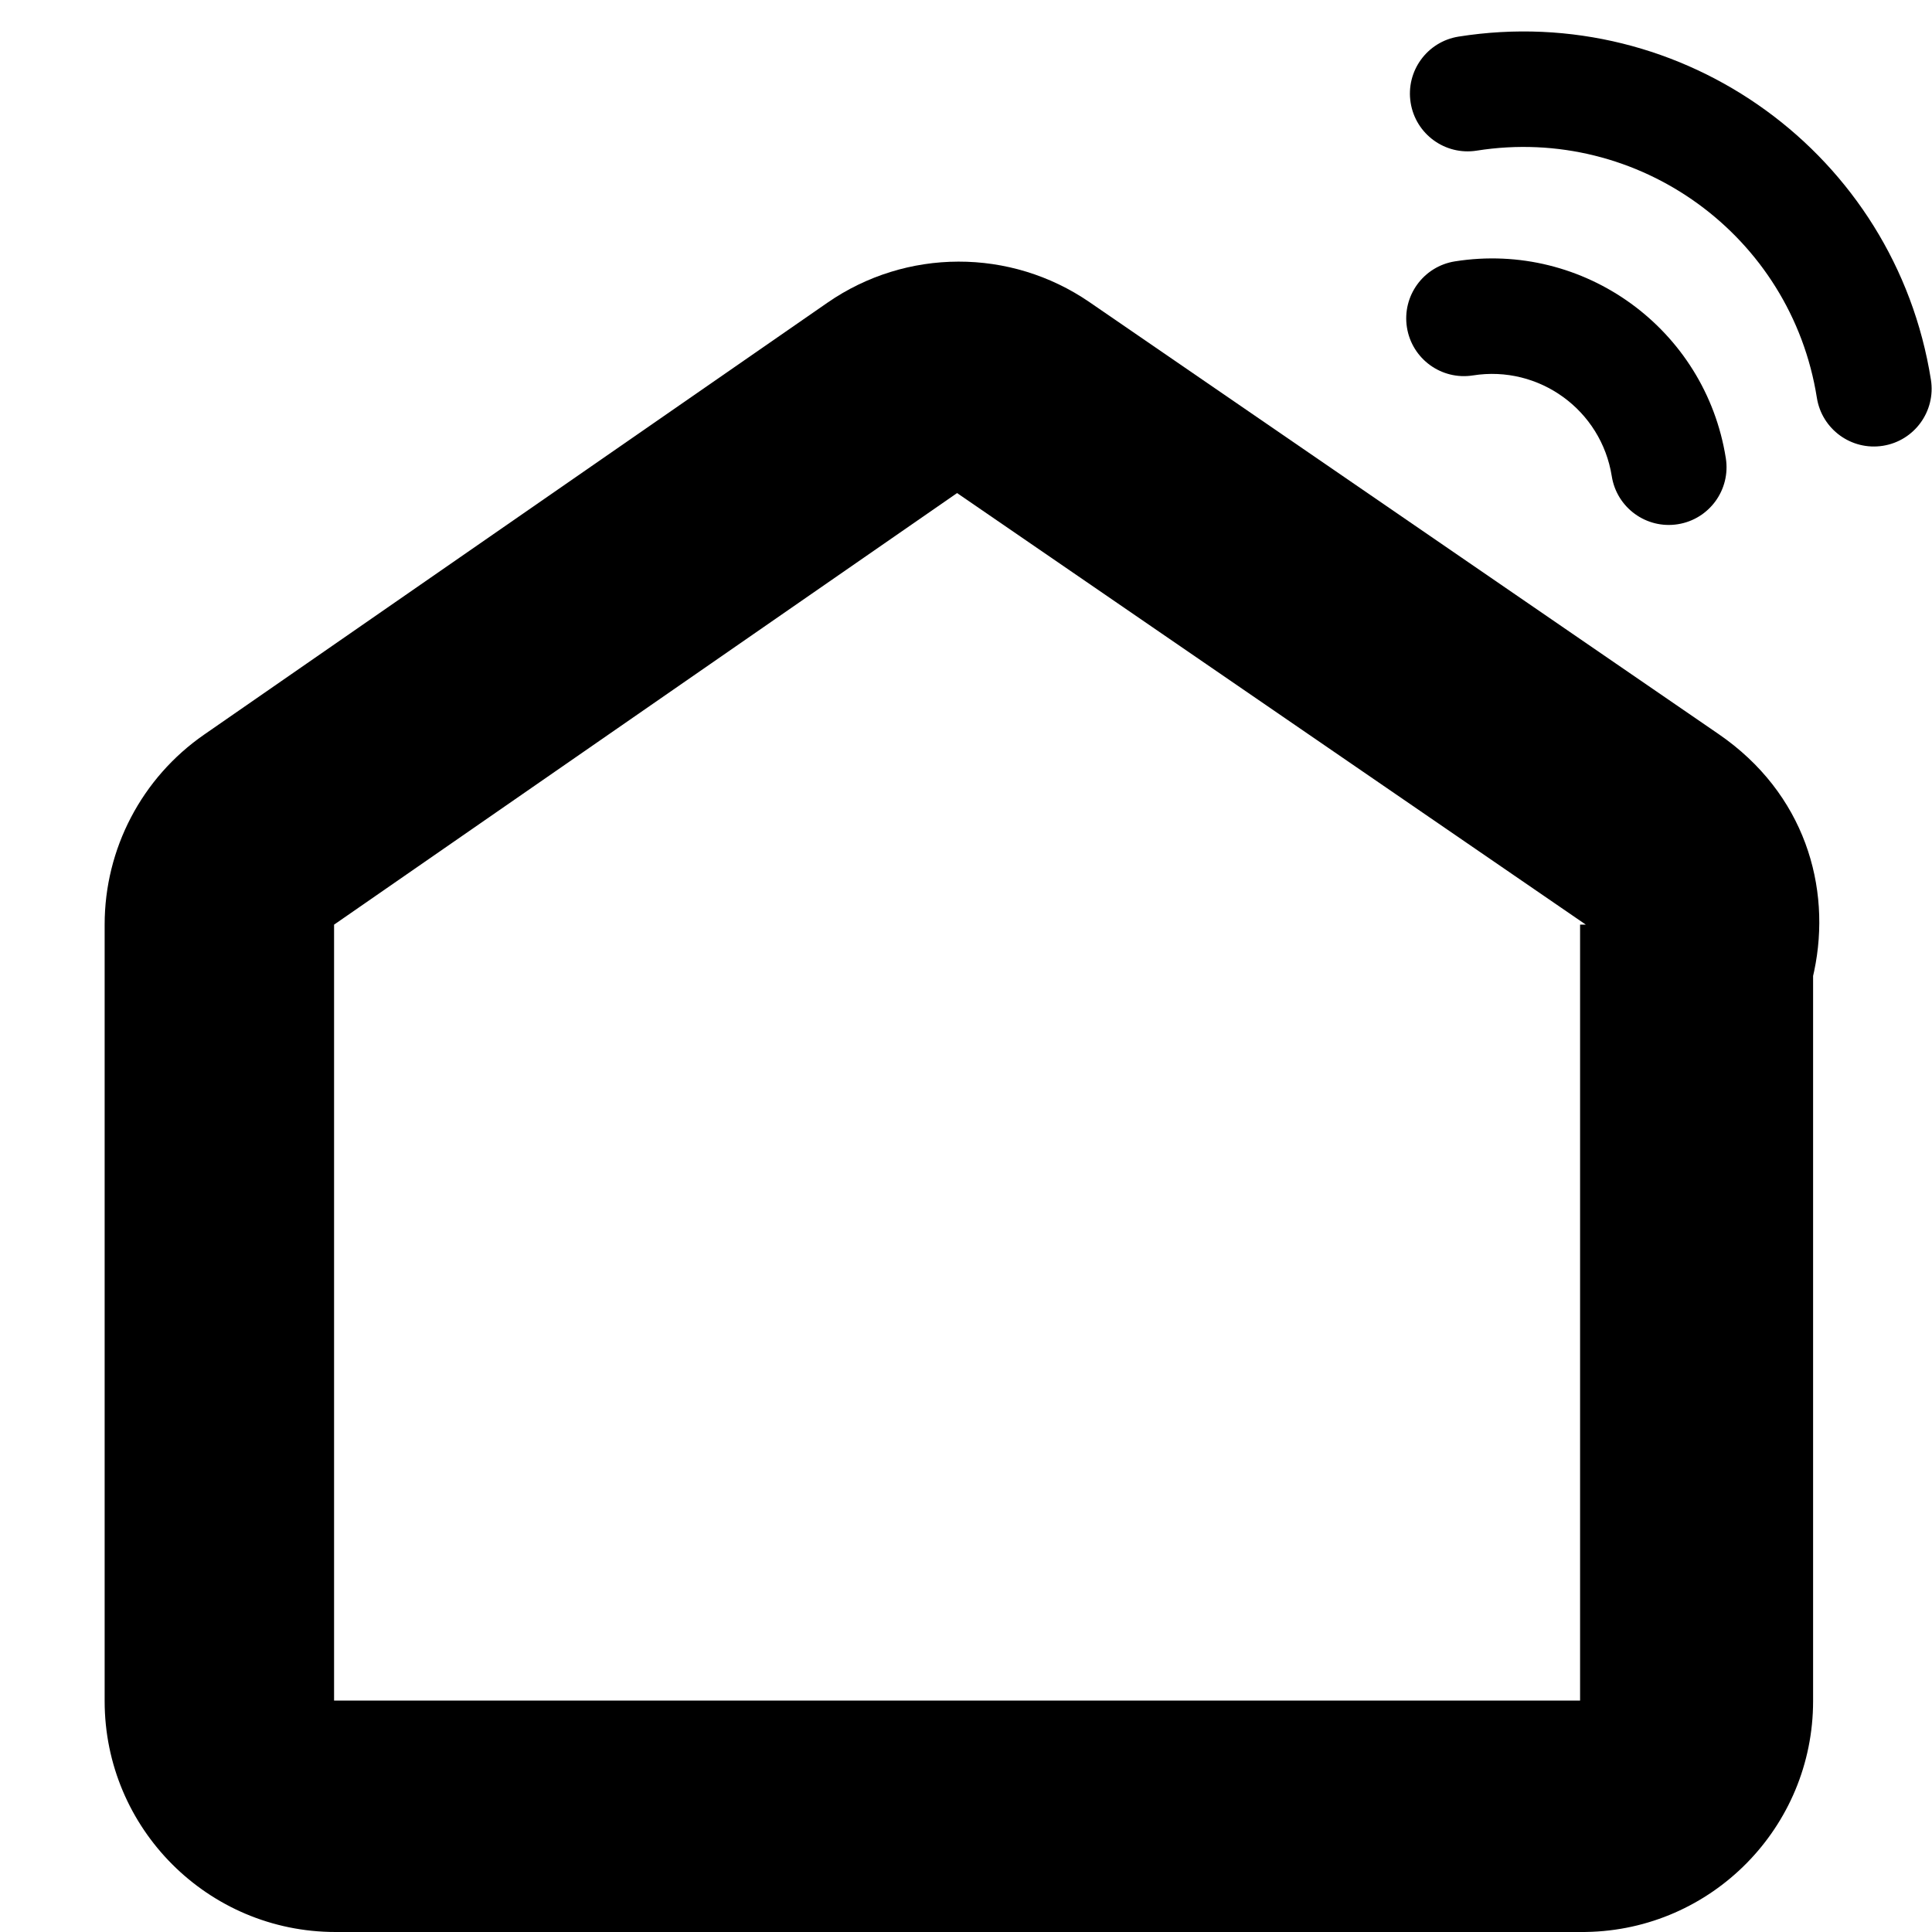
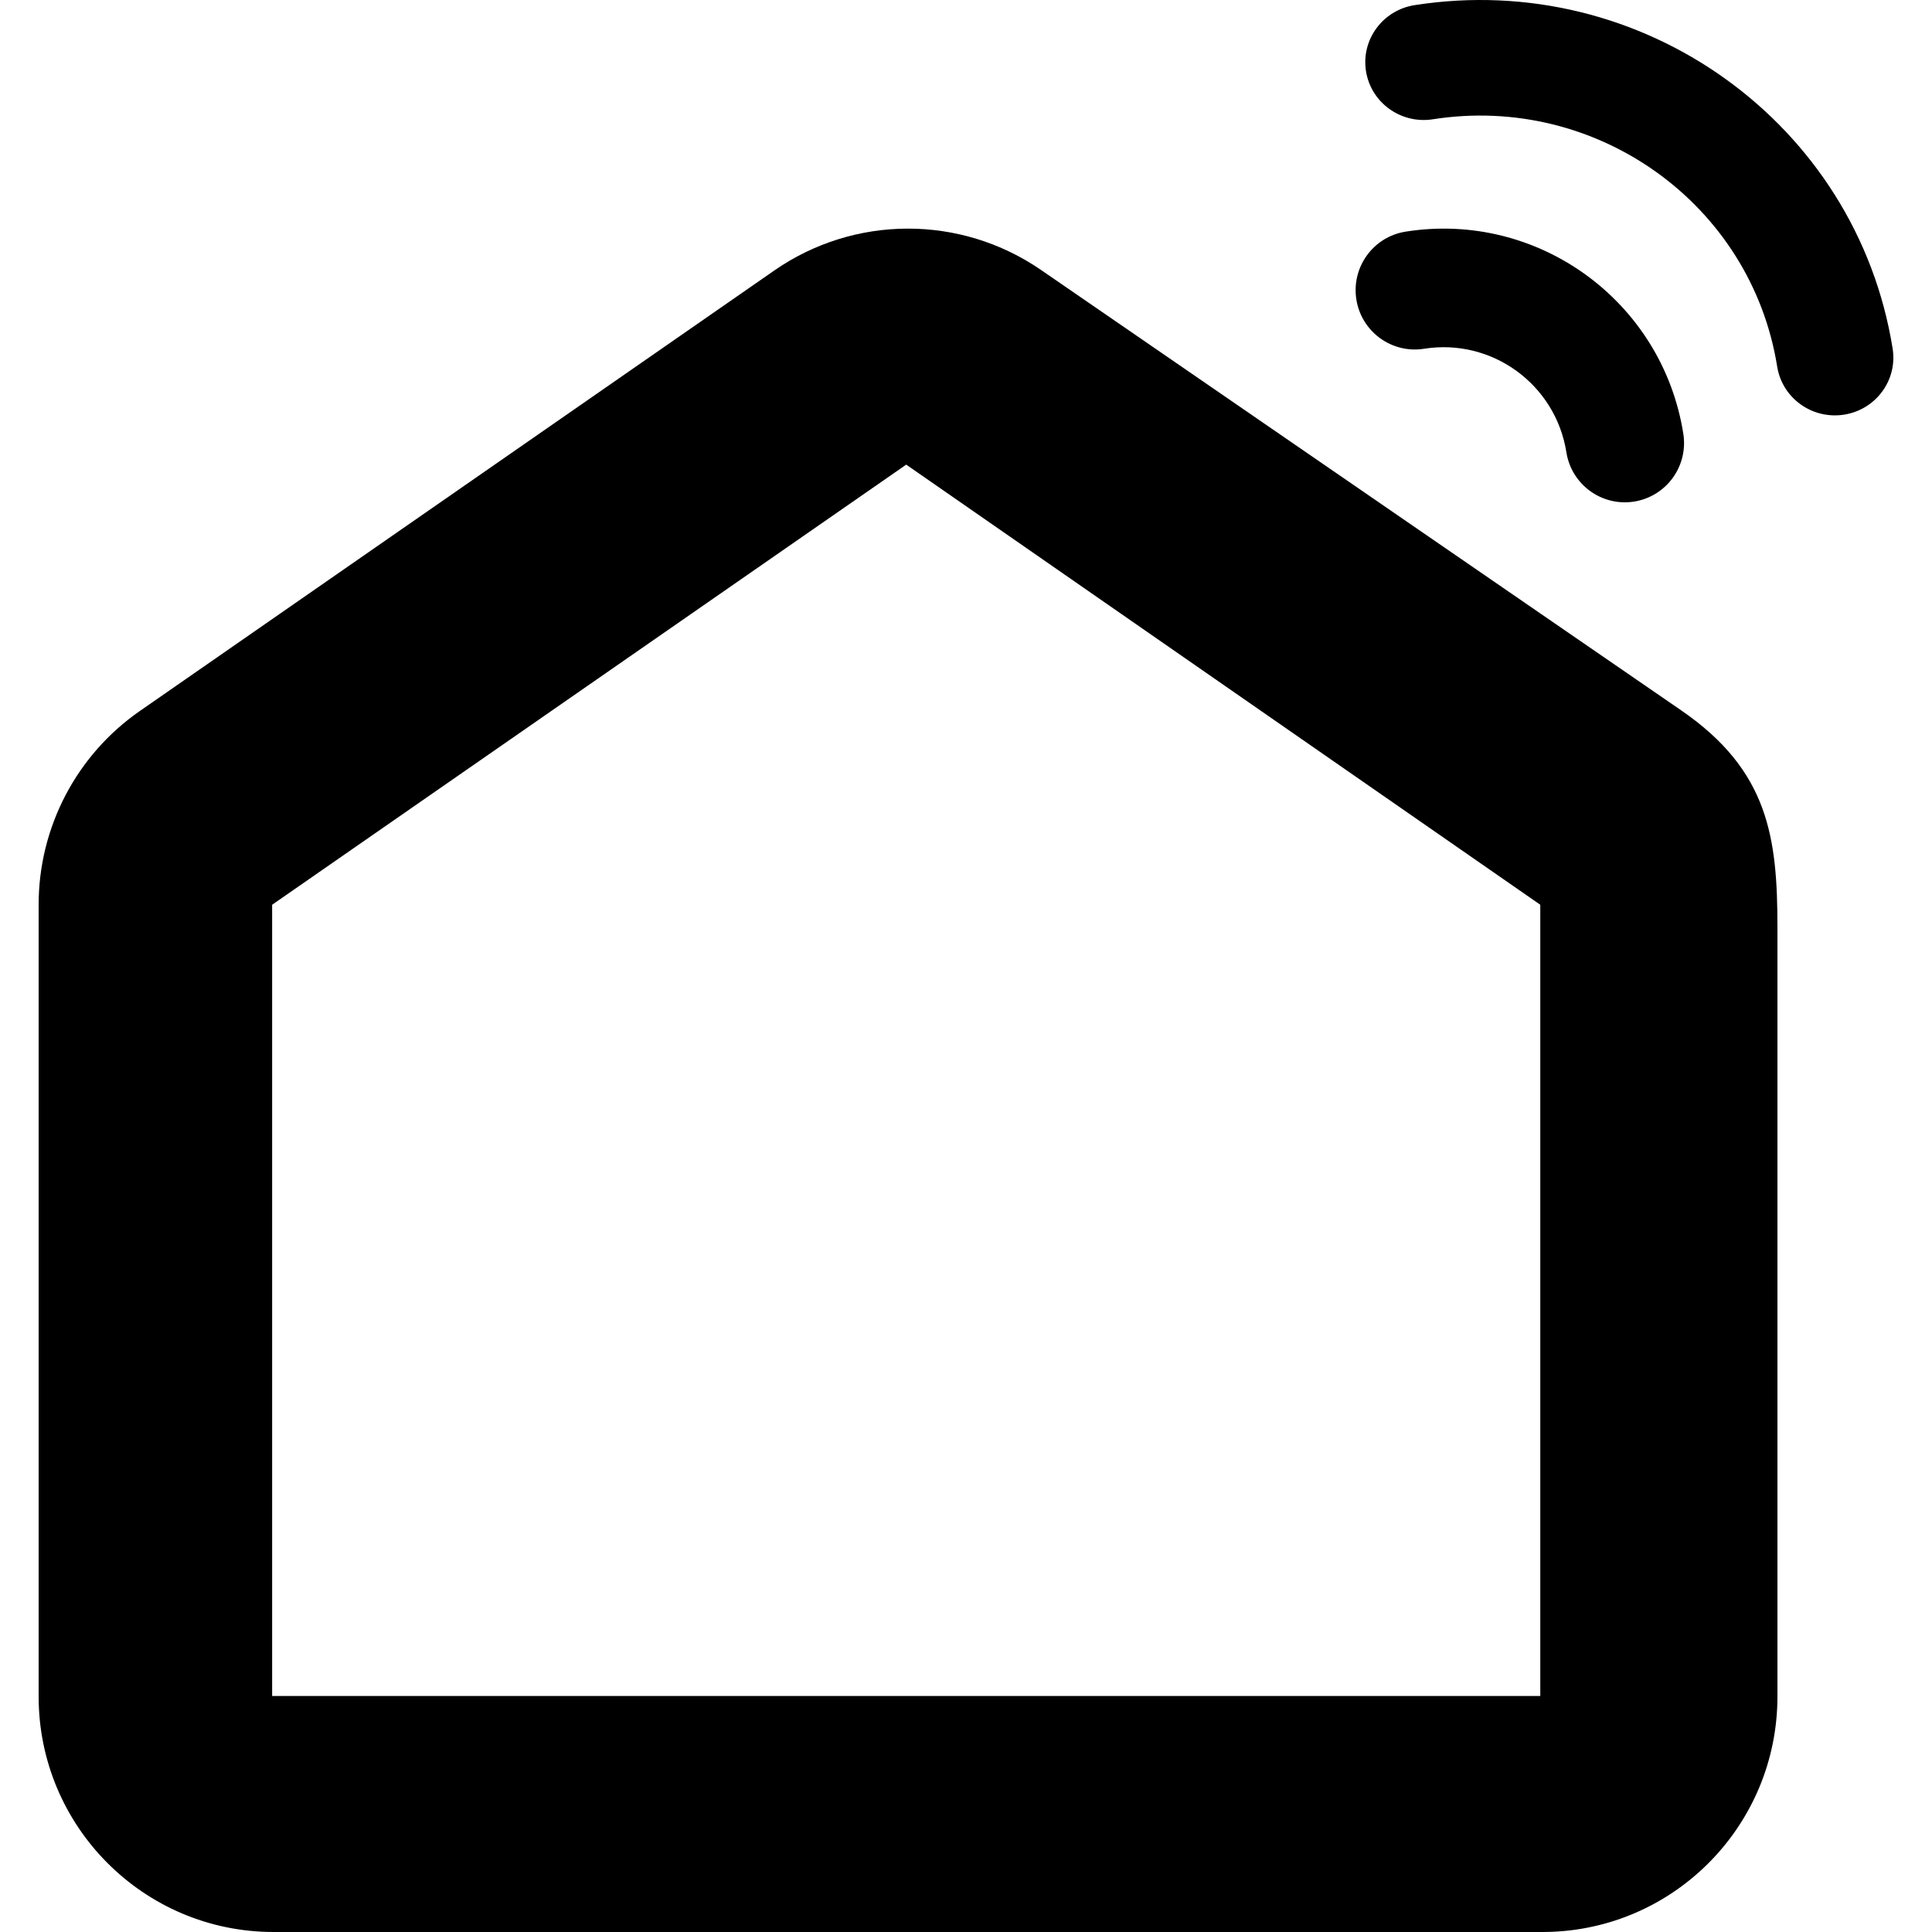
- <svg xmlns="http://www.w3.org/2000/svg" height="960" viewBox="0 0 960 960" width="960">
-   <g fill="#000" fill-rule="nonzero">
-     <path d="m541.377 150.142 312.608 214.631c42.744 29.347 56.275 75.997 47.454 117.821l-.522 2.335v360.317c0 62.743-50.339 113.725-112.822 114.739l-1.897.015h-619.48c-63.357 0-114.719-51.377-114.719-114.754v-385.861c0-37.645 18.458-72.895 49.393-94.332l309.74-214.631c39.148-27.127 90.98-27.239 130.244-.281zm-65.811 94.858-309.567 214.455v385.545h619.134v-385.545h2.866z" />
-     <path d="m722.946 129.872c64.175-10.164 124.439 33.62 134.604 97.795 2.478 15.649-8.198 30.344-23.847 32.822-15.649 2.478-30.344-8.198-32.822-23.847-5.207-32.878-36.082-55.309-68.96-50.102-15.649 2.478-30.344-8.198-32.822-23.847-2.478-15.649 8.198-30.344 23.847-32.822z" />
-     <path d="m724.784 18.185c111.888-17.721 216.957 58.616 234.678 170.503 2.478 15.649-8.198 30.344-23.847 32.822-15.649 2.478-30.344-8.198-32.822-23.847-12.764-80.59-88.443-135.574-169.034-122.81-15.649 2.478-30.344-8.198-32.822-23.847-2.478-15.649 8.198-30.344 23.847-32.822z" />
+ <svg xmlns="http://www.w3.org/2000/svg" width="600px" height="600px" viewBox="0 0 600 600" version="1.1">
+   <g id="/assets/icon" stroke="none" stroke-width="1" fill="none" fill-rule="evenodd">
+     <g id="icon" transform="translate(12, 0)" fill="#000000" fill-rule="nonzero">
+       <path d="M311.295,83.837 L510.146,220.632 C537.336,239.337 540,260.203 540,288.092 L540,297.214 L540,526.861 C540,566.851 507.979,599.344 468.234,599.99 L467.027,600 L72.973,600 C32.671,600 0,567.255 0,526.861 L0,280.933 C0,256.94 11.741,234.473 31.419,220.811 L228.446,84.016 C253.348,66.727 286.319,66.656 311.295,83.837 Z M269.433,144.295 L72.516,280.978 L72.516,526.705 L466.349,526.705 L466.349,280.978 L269.433,144.295 Z" id="Shape" />
+       <path d="M424.511,71.941 C465.637,65.417 504.257,93.518 510.771,134.705 C512.359,144.749 505.517,154.18 495.489,155.771 C485.461,157.361 476.044,150.509 474.455,140.466 C471.118,119.365 451.332,104.968 430.263,108.31 C420.235,109.901 410.817,103.049 409.229,93.006 C407.641,82.963 414.483,73.531 424.511,71.941 Z" id="Path" />
+       <path d="M427.312,1.598 C498.094,-9.486 564.563,38.262 575.774,108.247 C577.342,118.035 570.588,127.226 560.688,128.776 C550.788,130.327 541.492,123.649 539.924,113.861 C531.849,63.452 483.973,29.06 432.99,37.044 C423.09,38.594 413.794,31.916 412.226,22.128 C410.658,12.34 417.412,3.149 427.312,1.598 Z" id="Path" />
+     </g>
  </g>
</svg>
